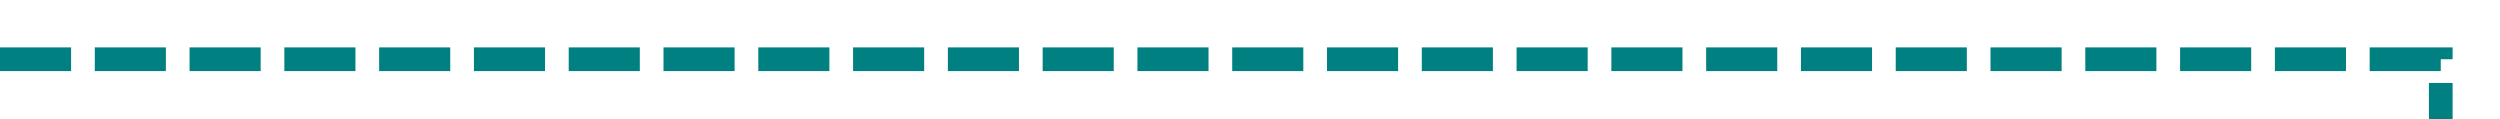
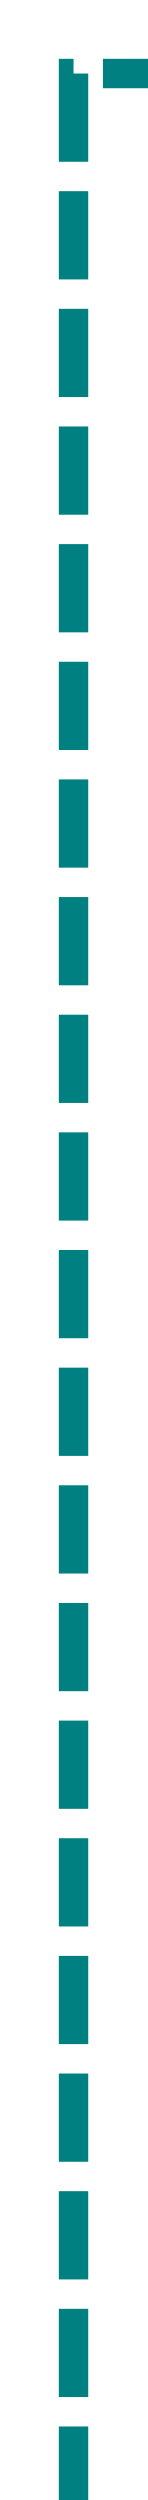
- <svg xmlns="http://www.w3.org/2000/svg" version="1.1" width="211px" height="10px" preserveAspectRatio="xMinYMid meet" viewBox="1504 262  211 8">
-   <path d="M 1504 266  L 1710 266  L 1710 1060  L 848 1060  L 848 1075  " stroke-width="2" stroke-dasharray="6,2" stroke="#008080" fill="none" />
-   <path d="M 852.293 1069.893  L 848 1074.186  L 843.707 1069.893  L 842.293 1071.307  L 847.293 1076.307  L 848 1077.014  L 848.707 1076.307  L 853.707 1071.307  L 852.293 1069.893  Z " fill-rule="nonzero" fill="#008080" stroke="none" />
+ <svg xmlns="http://www.w3.org/2000/svg" version="1.1" width="10px" height="170px" preserveAspectRatio="xMidYMin meet" viewBox="1264 85  8 170">
+   <path d="M 1268 256  L 1268 90  L 1867 90  L 1867 106  " stroke-width="2" stroke-dasharray="6,2" stroke="#008080" fill="none" />
+   <path d="M 1871.293 100.893  L 1867 105.186  L 1862.707 100.893  L 1861.293 102.307  L 1866.293 107.307  L 1867 108.014  L 1867.707 107.307  L 1872.707 102.307  L 1871.293 100.893  Z " fill-rule="nonzero" fill="#008080" stroke="none" />
</svg>
